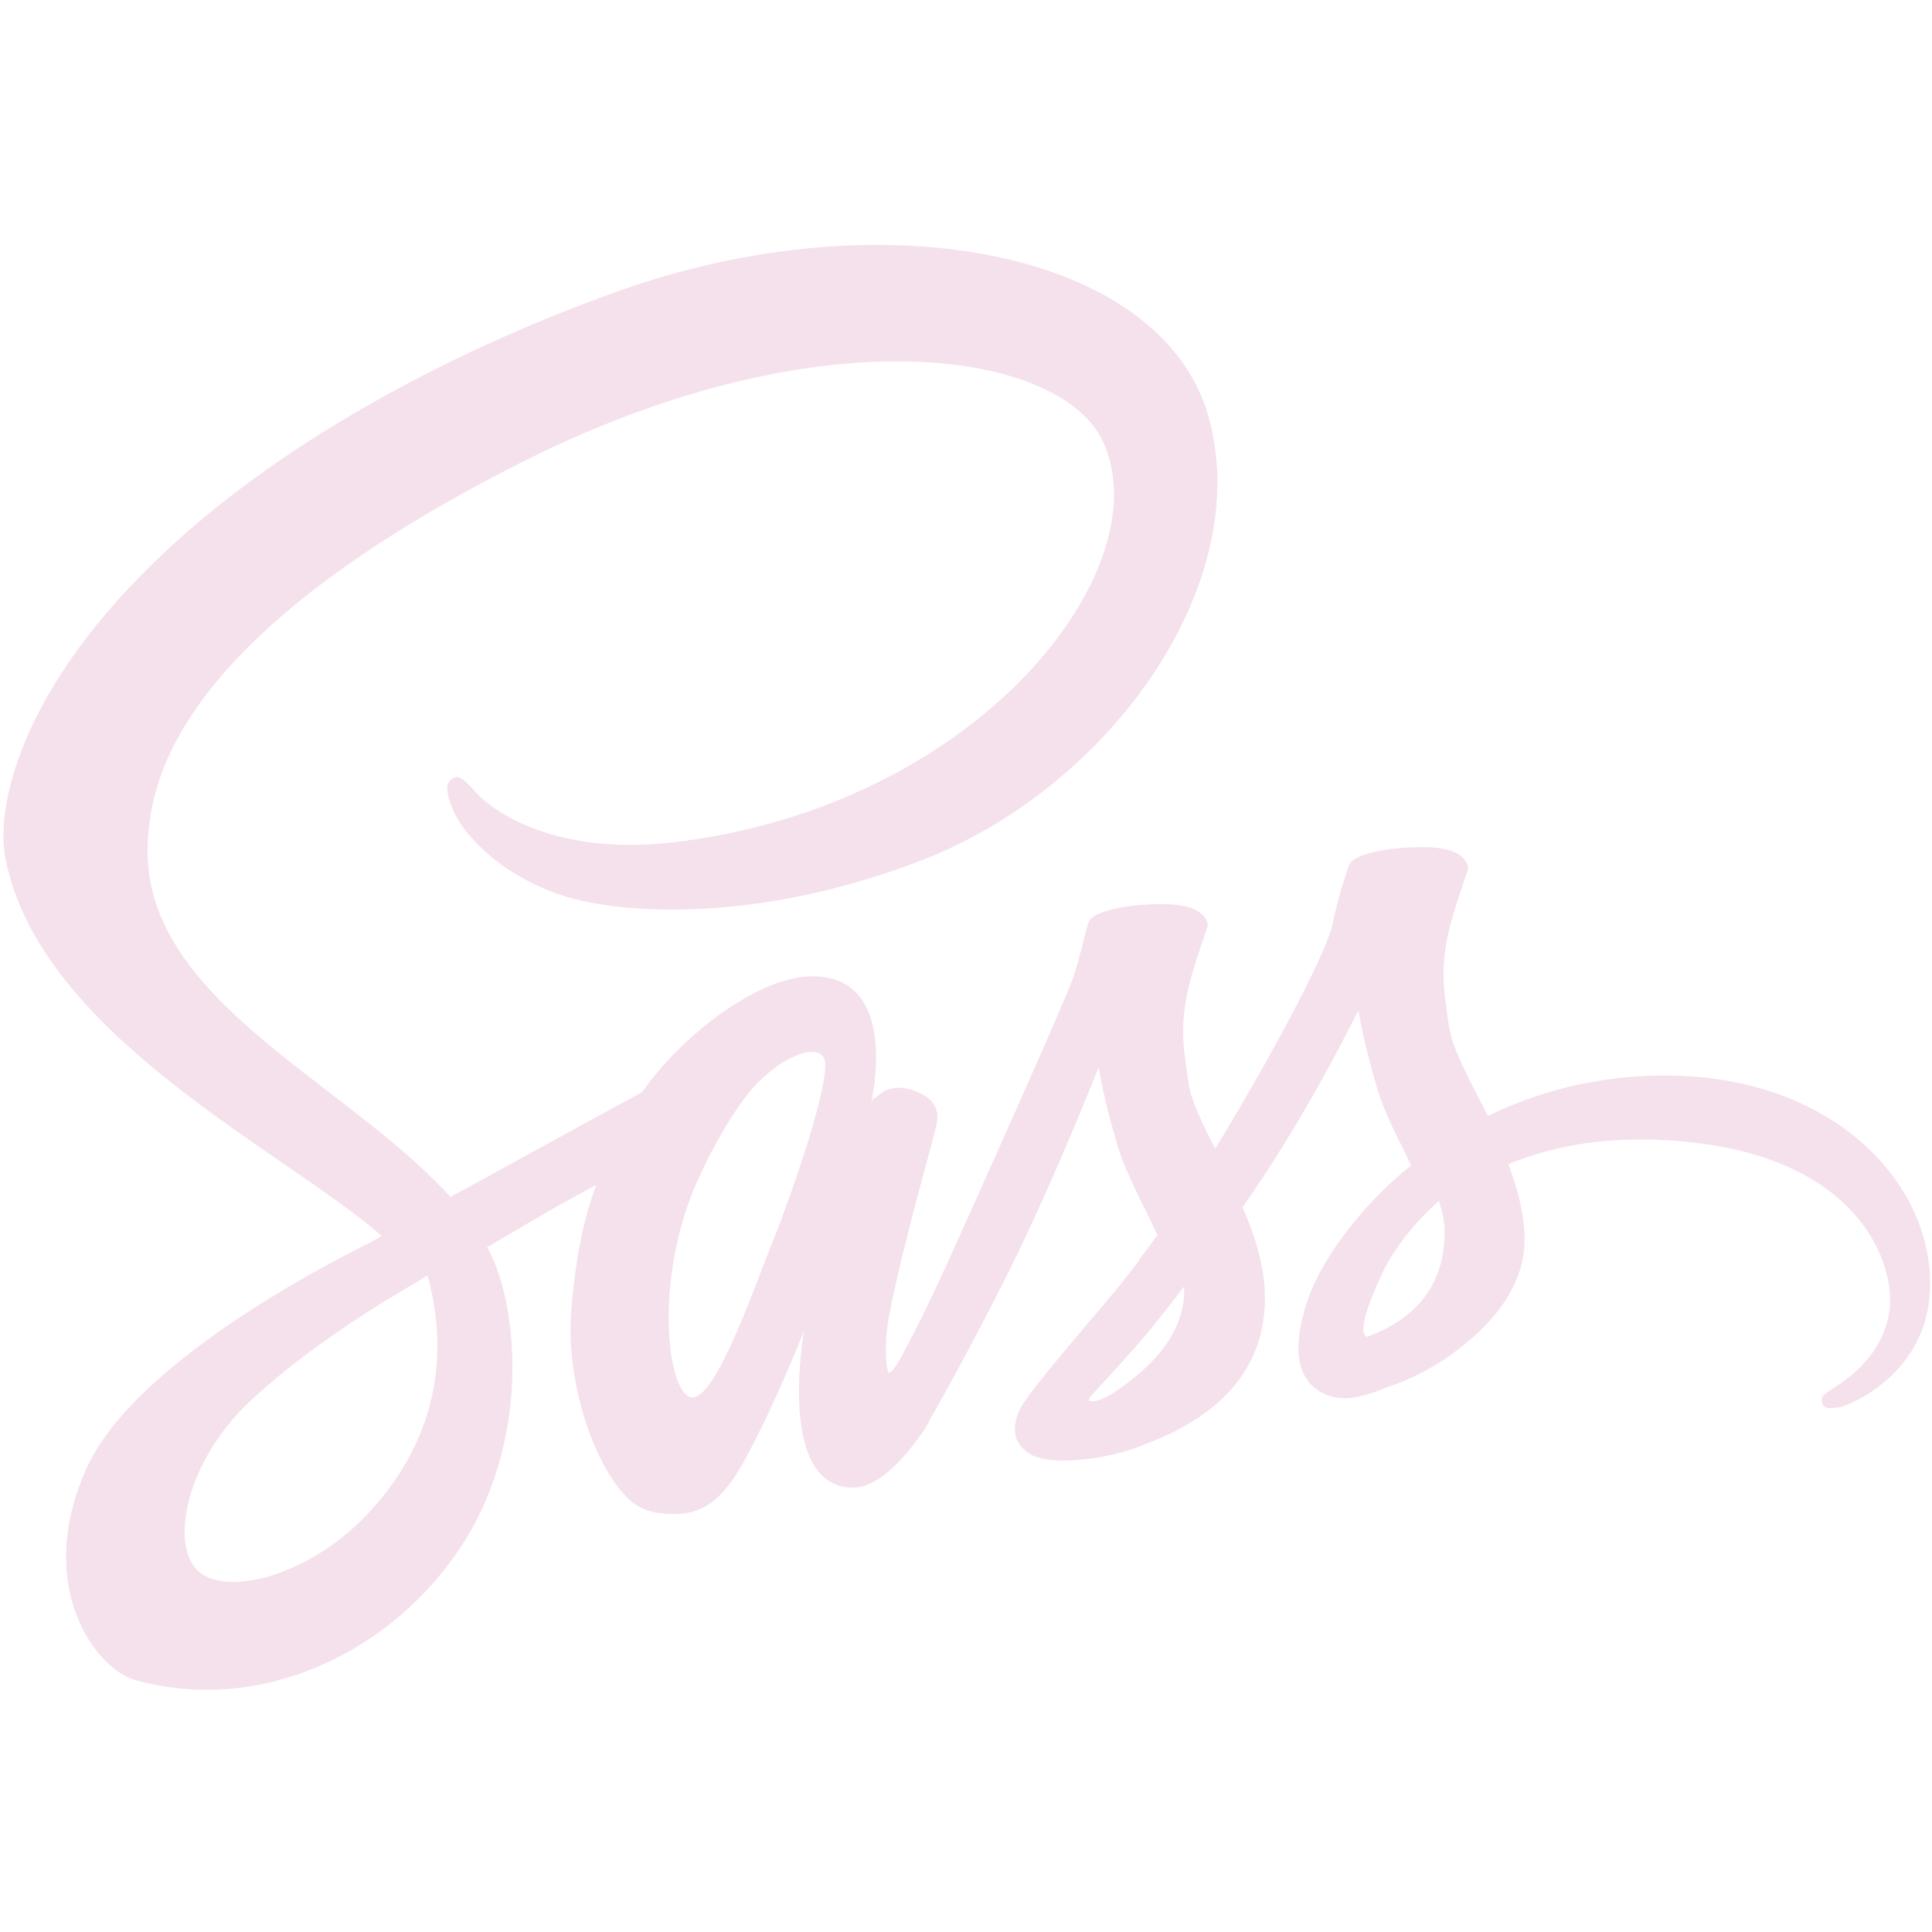
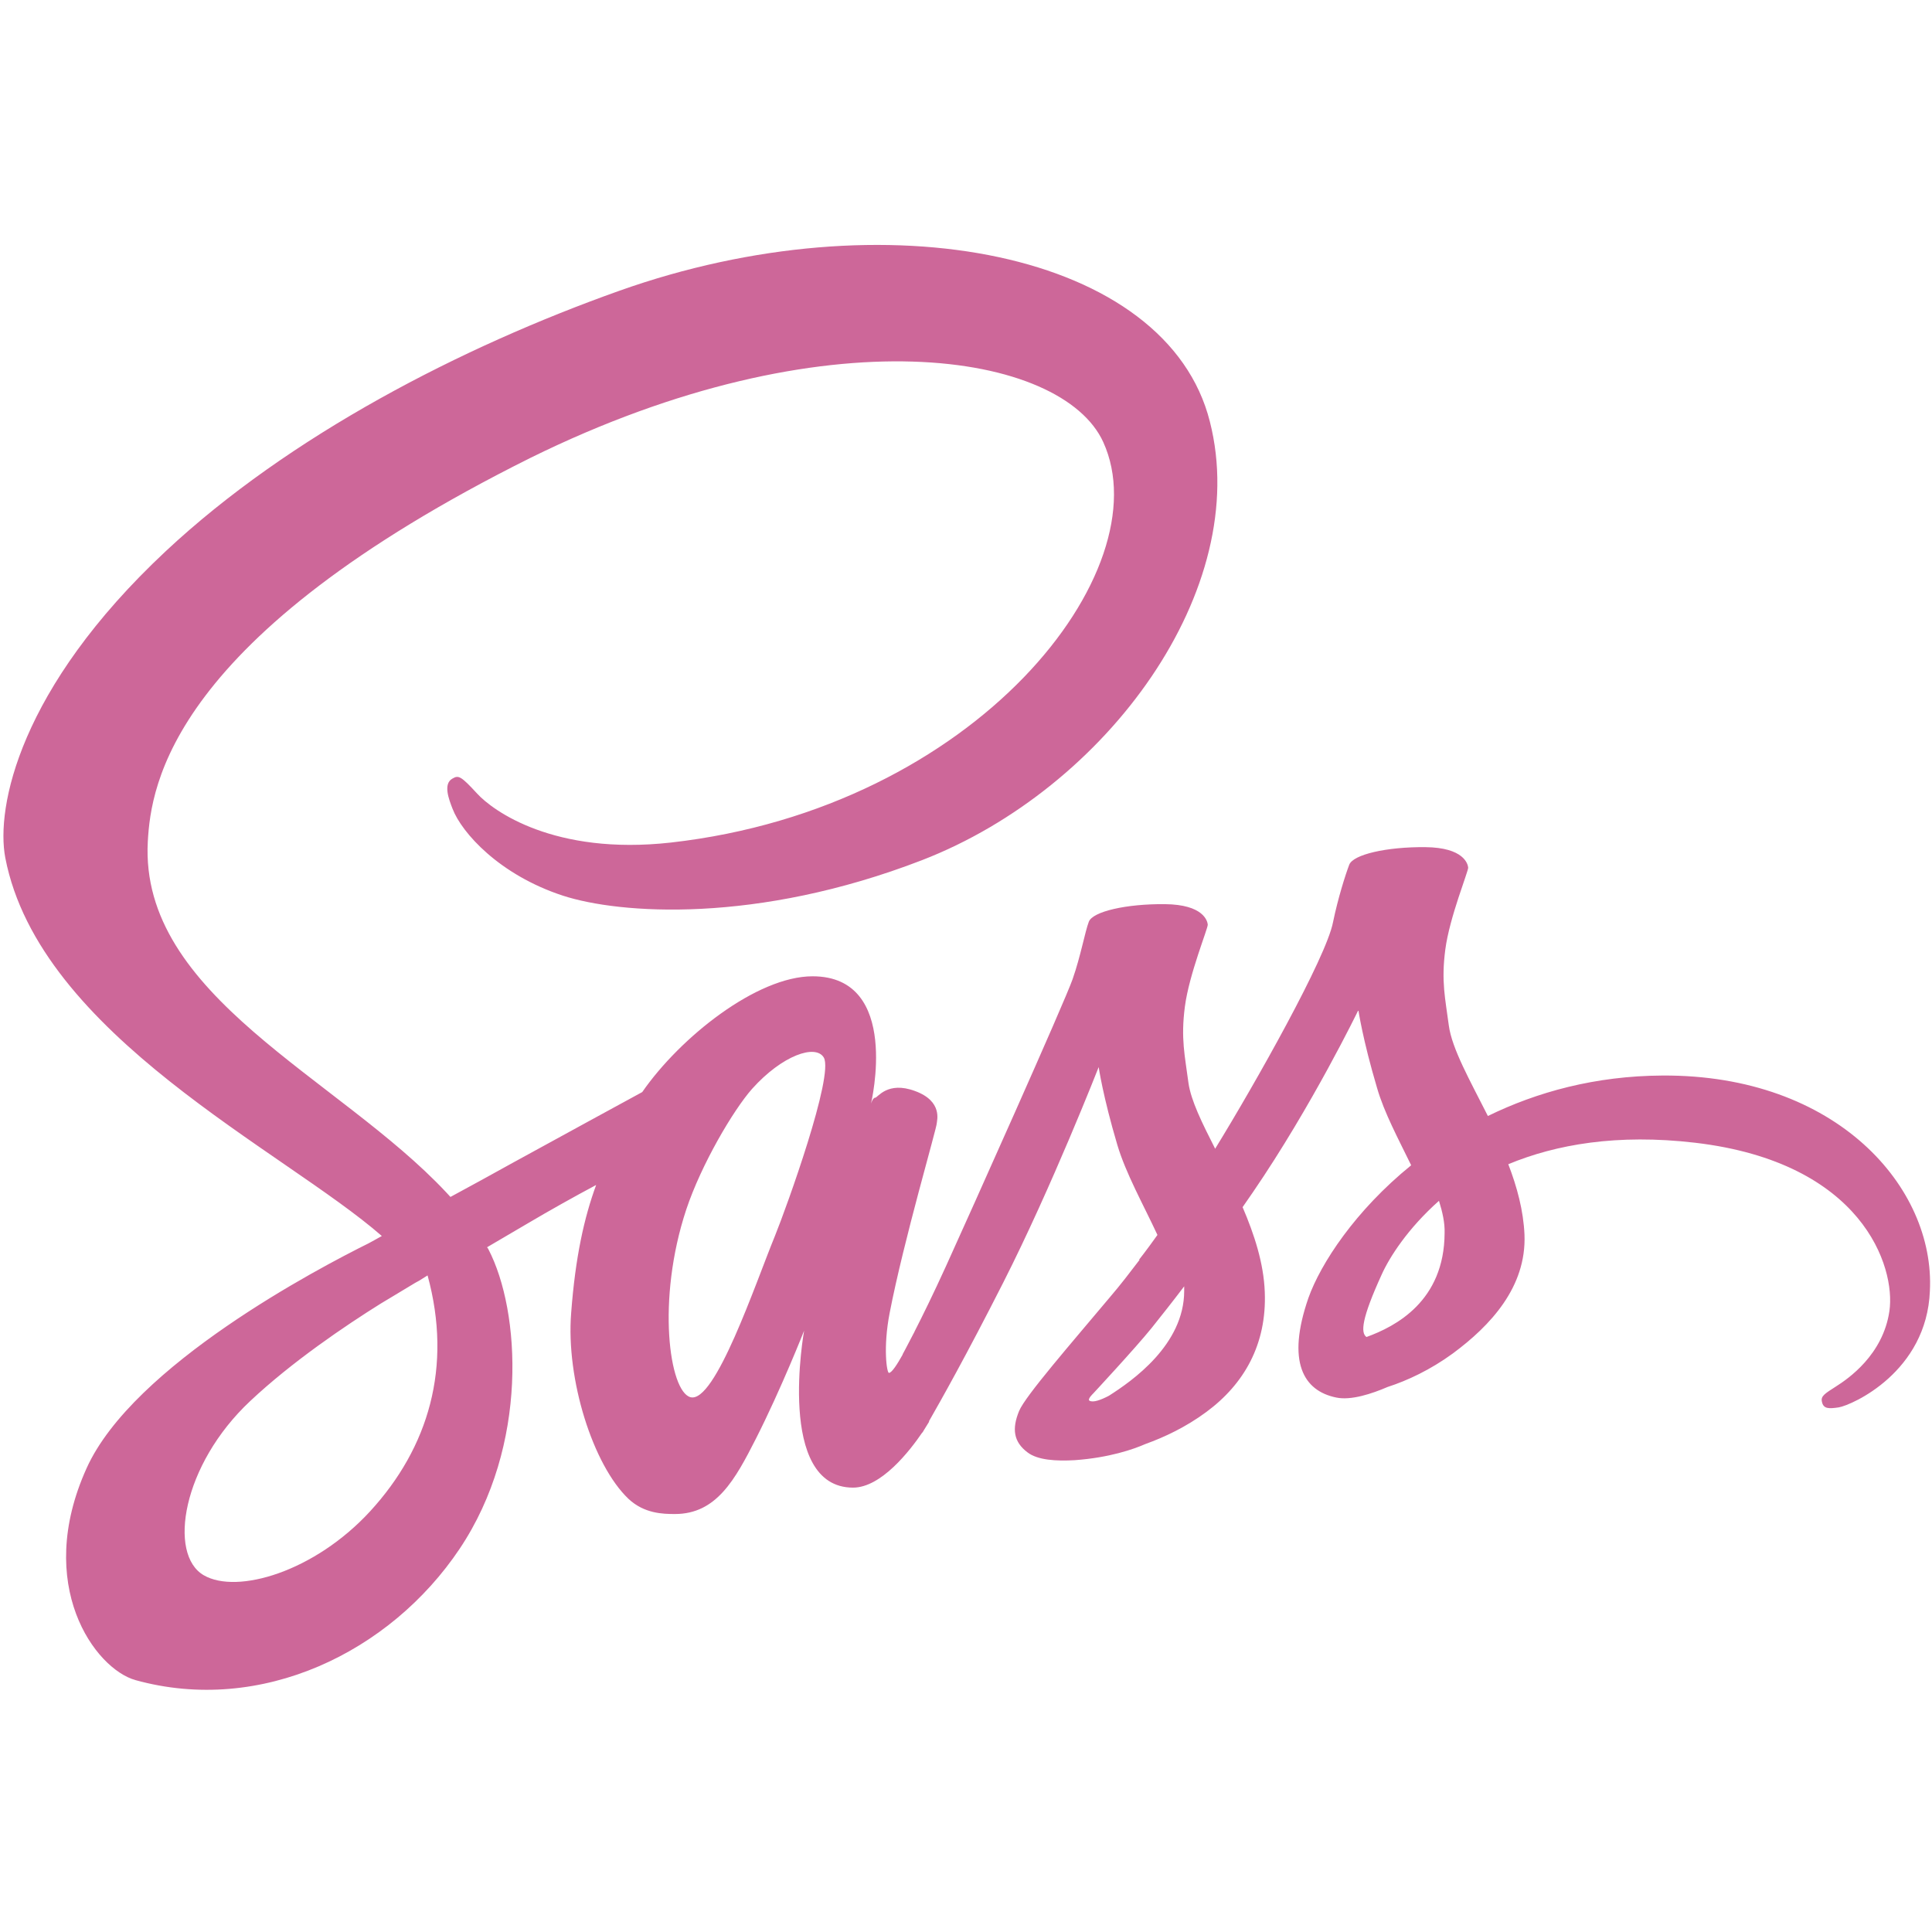
- <svg xmlns="http://www.w3.org/2000/svg" width="800px" height="800px" viewBox="0 -32 256 256" version="1.1" preserveAspectRatio="xMidYMid" opacity="0.2">
+ <svg xmlns="http://www.w3.org/2000/svg" width="800px" height="800px" viewBox="0 -32 256 256" version="1.1" preserveAspectRatio="xMidYMid">
  <g fill="#CD6799">
    <path d="M220.281,110.514 C211.375,110.56 203.634,112.705 197.153,115.876 C194.774,111.166 192.396,106.97 191.977,103.892 C191.51,100.302 190.951,98.11 191.51,93.82 C192.07,89.53 194.588,83.421 194.541,82.955 C194.495,82.489 193.982,80.297 188.852,80.251 C183.723,80.204 179.293,81.23 178.78,82.582 C178.267,83.934 177.288,87.012 176.635,90.183 C175.749,94.846 166.377,111.493 161.014,120.213 C159.289,116.809 157.797,113.824 157.47,111.446 C157.004,107.856 156.444,105.664 157.004,101.374 C157.564,97.084 160.082,90.976 160.035,90.509 C159.988,90.043 159.475,87.851 154.346,87.805 C149.217,87.758 144.787,88.784 144.274,90.136 C143.761,91.489 143.201,94.659 142.129,97.737 C141.056,100.815 128.606,128.606 125.342,135.787 C123.663,139.471 122.218,142.409 121.192,144.414 L121.192,144.414 C121.192,144.414 121.145,144.554 121.005,144.787 C120.119,146.512 119.607,147.445 119.607,147.445 C119.607,147.445 119.607,147.445 119.607,147.491 C118.907,148.75 118.161,149.916 117.788,149.916 C117.508,149.916 116.995,146.559 117.881,141.989 C119.746,132.337 124.176,117.322 124.13,116.809 C124.13,116.529 124.969,113.918 121.239,112.565 C117.601,111.213 116.296,113.451 115.969,113.451 C115.643,113.451 115.41,114.244 115.41,114.244 C115.41,114.244 119.467,97.364 107.669,97.364 C100.302,97.364 90.136,105.431 85.1,112.705 C81.929,114.431 75.168,118.114 67.94,122.078 C65.189,123.617 62.345,125.156 59.687,126.601 C59.5,126.415 59.314,126.181 59.127,125.995 C44.858,110.747 18.466,99.975 19.585,79.505 C20.004,72.044 22.569,52.459 70.272,28.678 C109.534,9.326 140.777,14.689 146.186,26.579 C153.926,43.553 129.446,75.075 88.877,79.644 C73.396,81.37 65.282,75.401 63.231,73.163 C61.086,70.831 60.759,70.691 59.966,71.158 C58.661,71.857 59.5,73.956 59.966,75.168 C61.179,78.339 66.168,83.934 74.608,86.686 C82.069,89.11 100.208,90.463 122.171,81.976 C146.745,72.463 165.957,46.024 160.315,23.875 C154.672,1.399 117.368,-6.015 82.069,6.528 C61.086,13.989 38.33,25.74 21.963,41.035 C2.518,59.22 -0.56,75.028 0.699,81.65 C5.223,105.151 37.631,120.446 50.594,131.777 C49.941,132.15 49.335,132.477 48.822,132.756 C42.34,135.974 17.626,148.89 11.471,162.553 C4.477,178.034 12.59,189.132 17.953,190.624 C34.6,195.241 51.713,186.941 60.899,173.231 C70.085,159.522 68.966,141.709 64.723,133.549 C64.676,133.456 64.63,133.362 64.536,133.269 C66.215,132.29 67.94,131.264 69.619,130.285 C72.93,128.326 76.194,126.508 78.992,125.016 C77.406,129.352 76.24,134.528 75.681,141.989 C74.981,150.756 78.572,162.133 83.282,166.61 C85.38,168.568 87.851,168.615 89.437,168.615 C94.939,168.615 97.411,164.045 100.162,158.636 C103.519,152.015 106.55,144.321 106.55,144.321 C106.55,144.321 102.773,165.118 113.032,165.118 C116.762,165.118 120.539,160.268 122.218,157.797 L122.218,157.843 C122.218,157.843 122.311,157.703 122.498,157.377 C122.871,156.771 123.104,156.398 123.104,156.398 L123.104,156.305 C124.596,153.693 127.953,147.771 132.943,137.932 C139.378,125.249 145.58,109.395 145.58,109.395 C145.58,109.395 146.139,113.265 148.051,119.7 C149.17,123.477 151.502,127.627 153.367,131.637 C151.875,133.736 150.942,134.901 150.942,134.901 C150.942,134.901 150.942,134.901 150.989,134.948 C149.776,136.533 148.471,138.259 147.025,139.937 C141.942,145.999 135.881,152.947 135.041,154.952 C134.062,157.33 134.295,159.056 136.16,160.455 C137.513,161.481 139.937,161.62 142.409,161.481 C146.979,161.154 150.196,160.035 151.781,159.336 C154.253,158.45 157.144,157.097 159.848,155.092 C164.838,151.408 167.869,146.139 167.589,139.191 C167.449,135.368 166.19,131.544 164.651,127.953 C165.118,127.301 165.537,126.648 166.004,125.995 C173.884,114.477 179.993,101.84 179.993,101.84 C179.993,101.84 180.552,105.711 182.464,112.146 C183.397,115.41 185.309,118.954 186.987,122.404 C179.573,128.42 175.003,135.414 173.371,139.984 C170.434,148.471 172.718,152.294 177.055,153.18 C179.013,153.6 181.811,152.667 183.863,151.781 C186.474,150.942 189.552,149.497 192.49,147.352 C197.479,143.668 202.282,138.538 202.002,131.591 C201.862,128.42 201.023,125.295 199.857,122.264 C206.152,119.653 214.266,118.208 224.618,119.42 C246.814,122.031 251.197,135.881 250.358,141.709 C249.518,147.538 244.855,150.709 243.317,151.688 C241.778,152.667 241.265,152.994 241.405,153.693 C241.591,154.719 242.337,154.672 243.643,154.486 C245.462,154.16 255.301,149.776 255.72,139.051 C256.42,125.342 243.363,110.374 220.281,110.514 L220.281,110.514 Z M49.055,168.242 C41.687,176.262 31.429,179.293 26.999,176.729 C22.243,173.977 24.108,162.133 33.154,153.647 C38.656,148.471 45.744,143.668 50.454,140.73 C51.526,140.077 53.112,139.145 55.024,137.979 C55.35,137.792 55.537,137.699 55.537,137.699 L55.537,137.699 C55.91,137.466 56.283,137.233 56.656,137 C59.966,149.123 56.796,159.802 49.055,168.242 L49.055,168.242 Z M102.68,131.777 C100.115,138.026 94.753,154.02 91.489,153.134 C88.691,152.388 86.965,140.264 90.929,128.28 C92.934,122.264 97.177,115.083 99.649,112.286 C103.659,107.809 108.089,106.317 109.161,108.136 C110.514,110.514 104.265,127.86 102.68,131.777 L102.68,131.777 Z M146.932,152.947 C145.859,153.507 144.834,153.88 144.367,153.6 C144.041,153.413 144.834,152.667 144.834,152.667 C144.834,152.667 150.383,146.699 152.574,143.994 C153.833,142.409 155.325,140.544 156.911,138.445 L156.911,139.051 C156.911,146.186 150.009,150.989 146.932,152.947 L146.932,152.947 Z M181.065,145.16 C180.272,144.6 180.412,142.735 183.07,136.906 C184.096,134.621 186.521,130.798 190.671,127.114 C191.137,128.606 191.464,130.052 191.417,131.404 C191.37,140.404 184.936,143.761 181.065,145.16 L181.065,145.16 Z">

</path>
  </g>
</svg>
